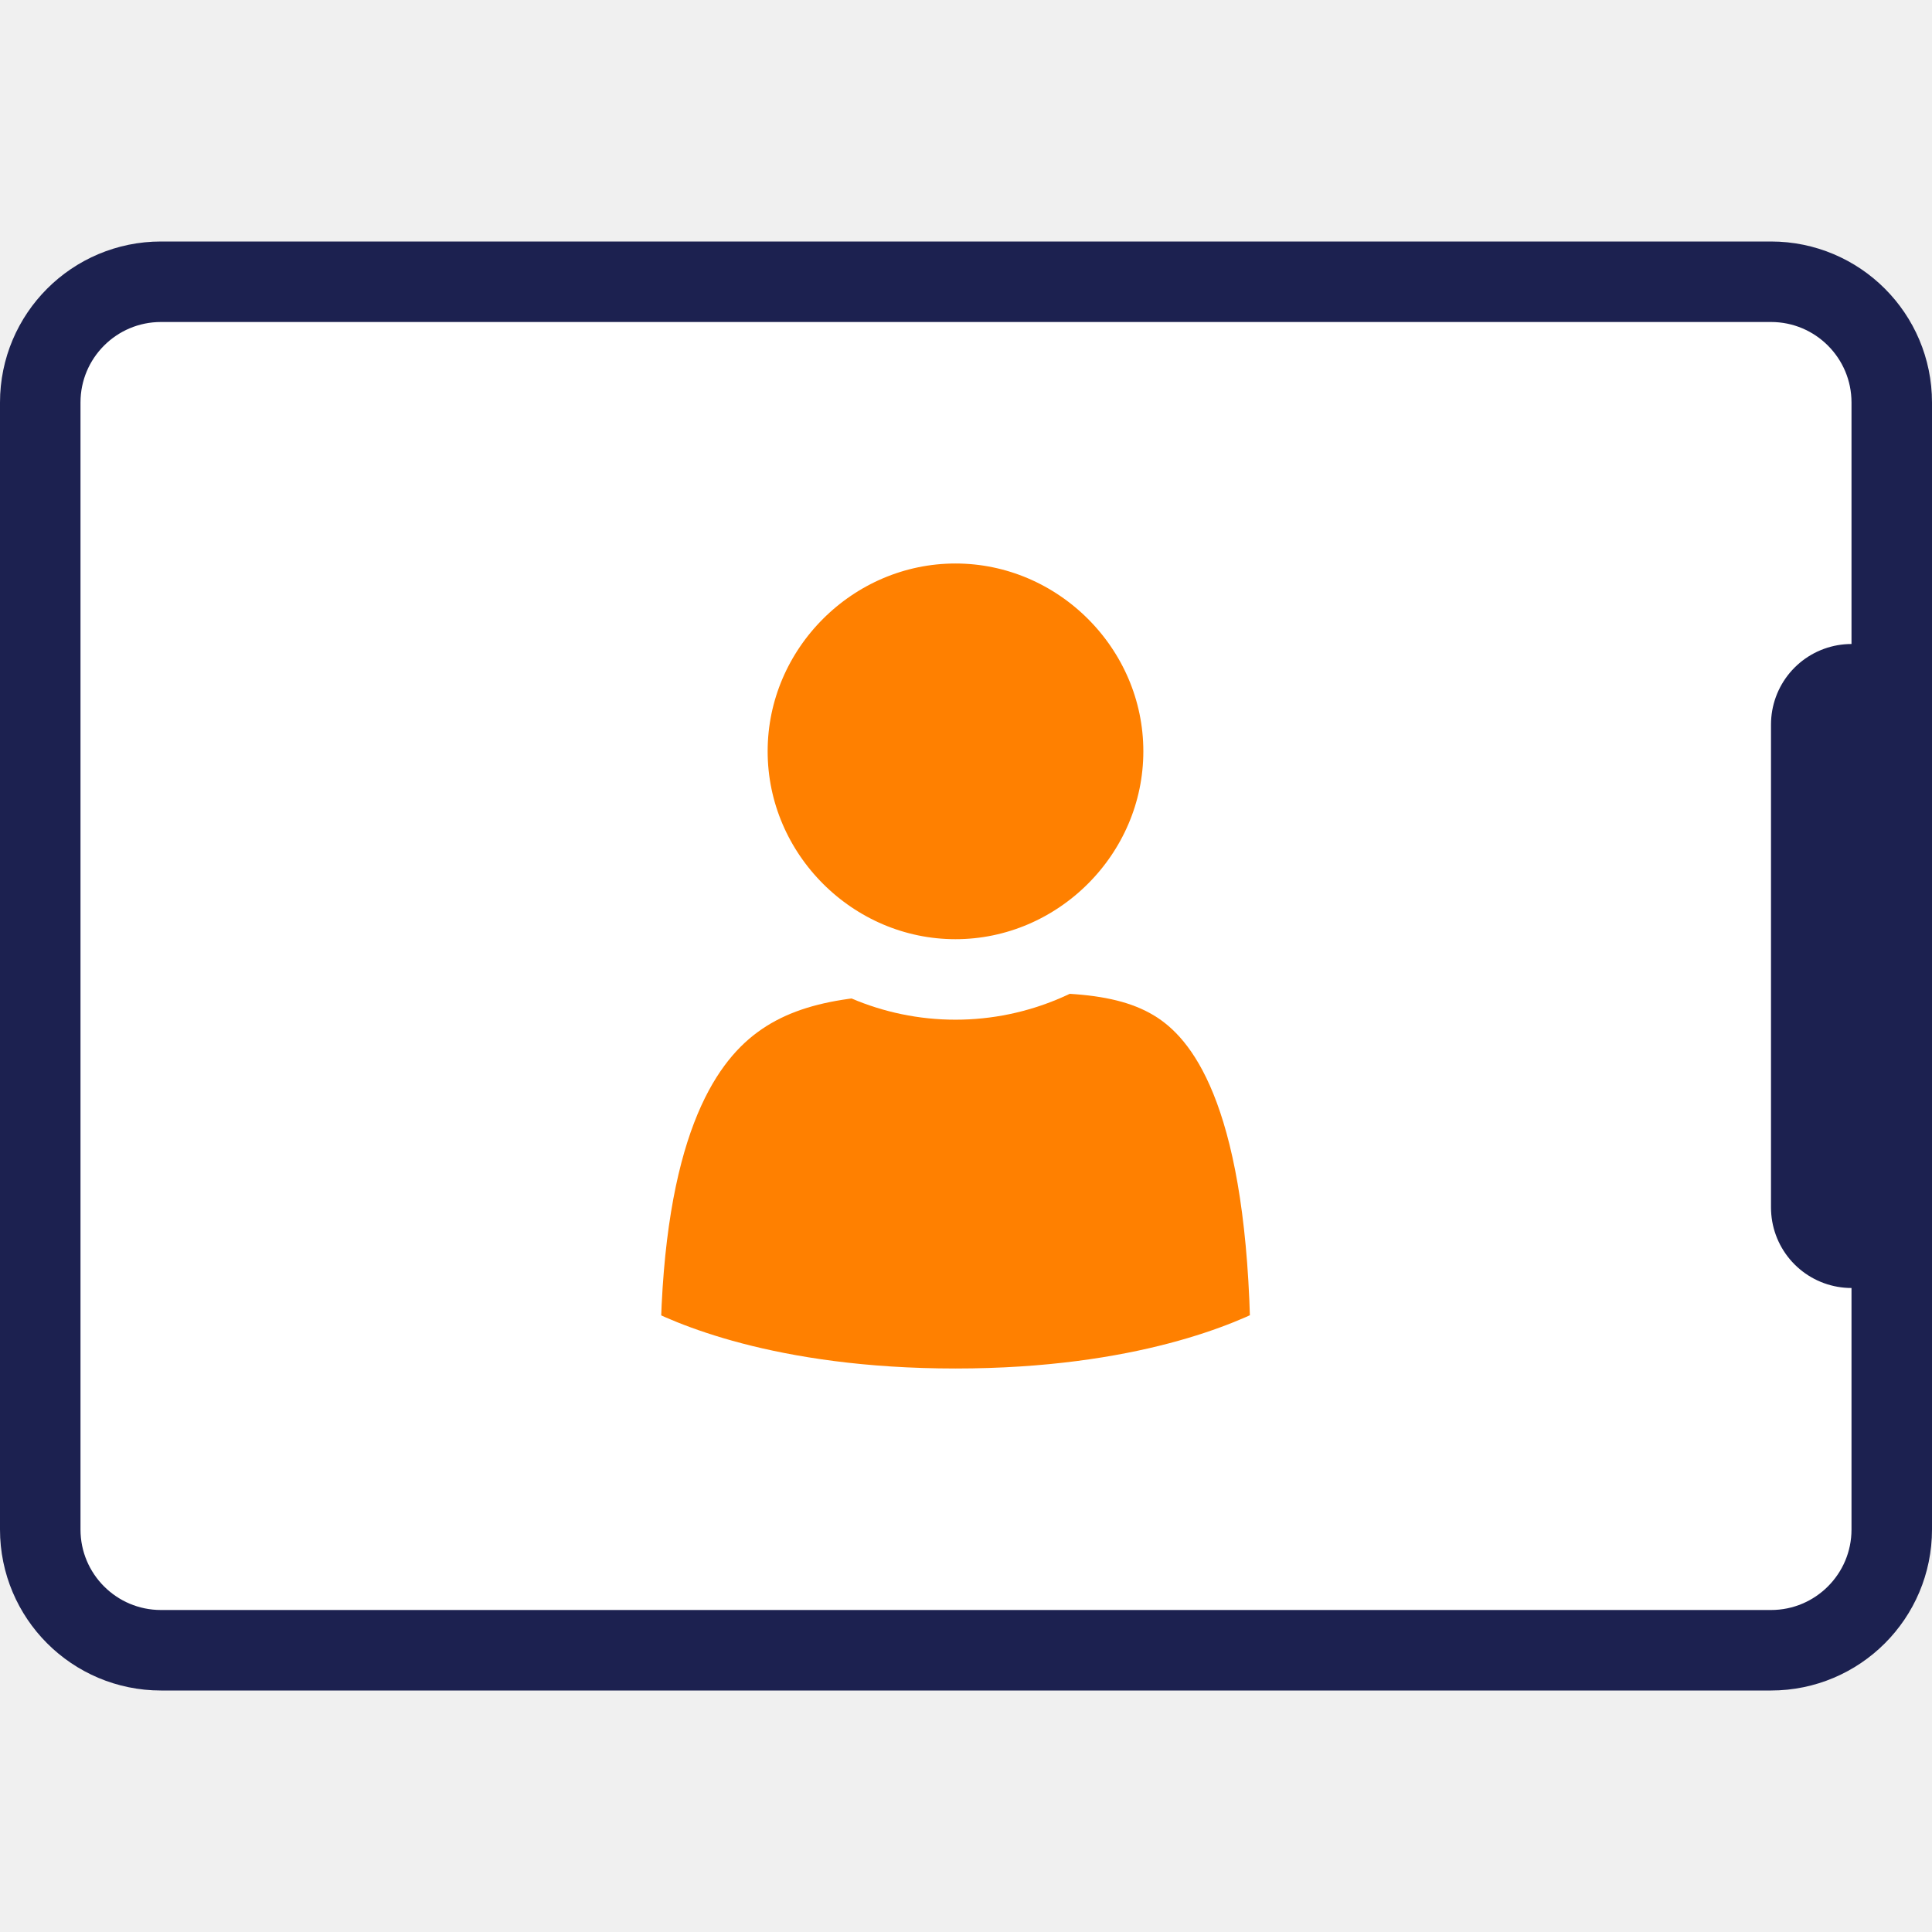
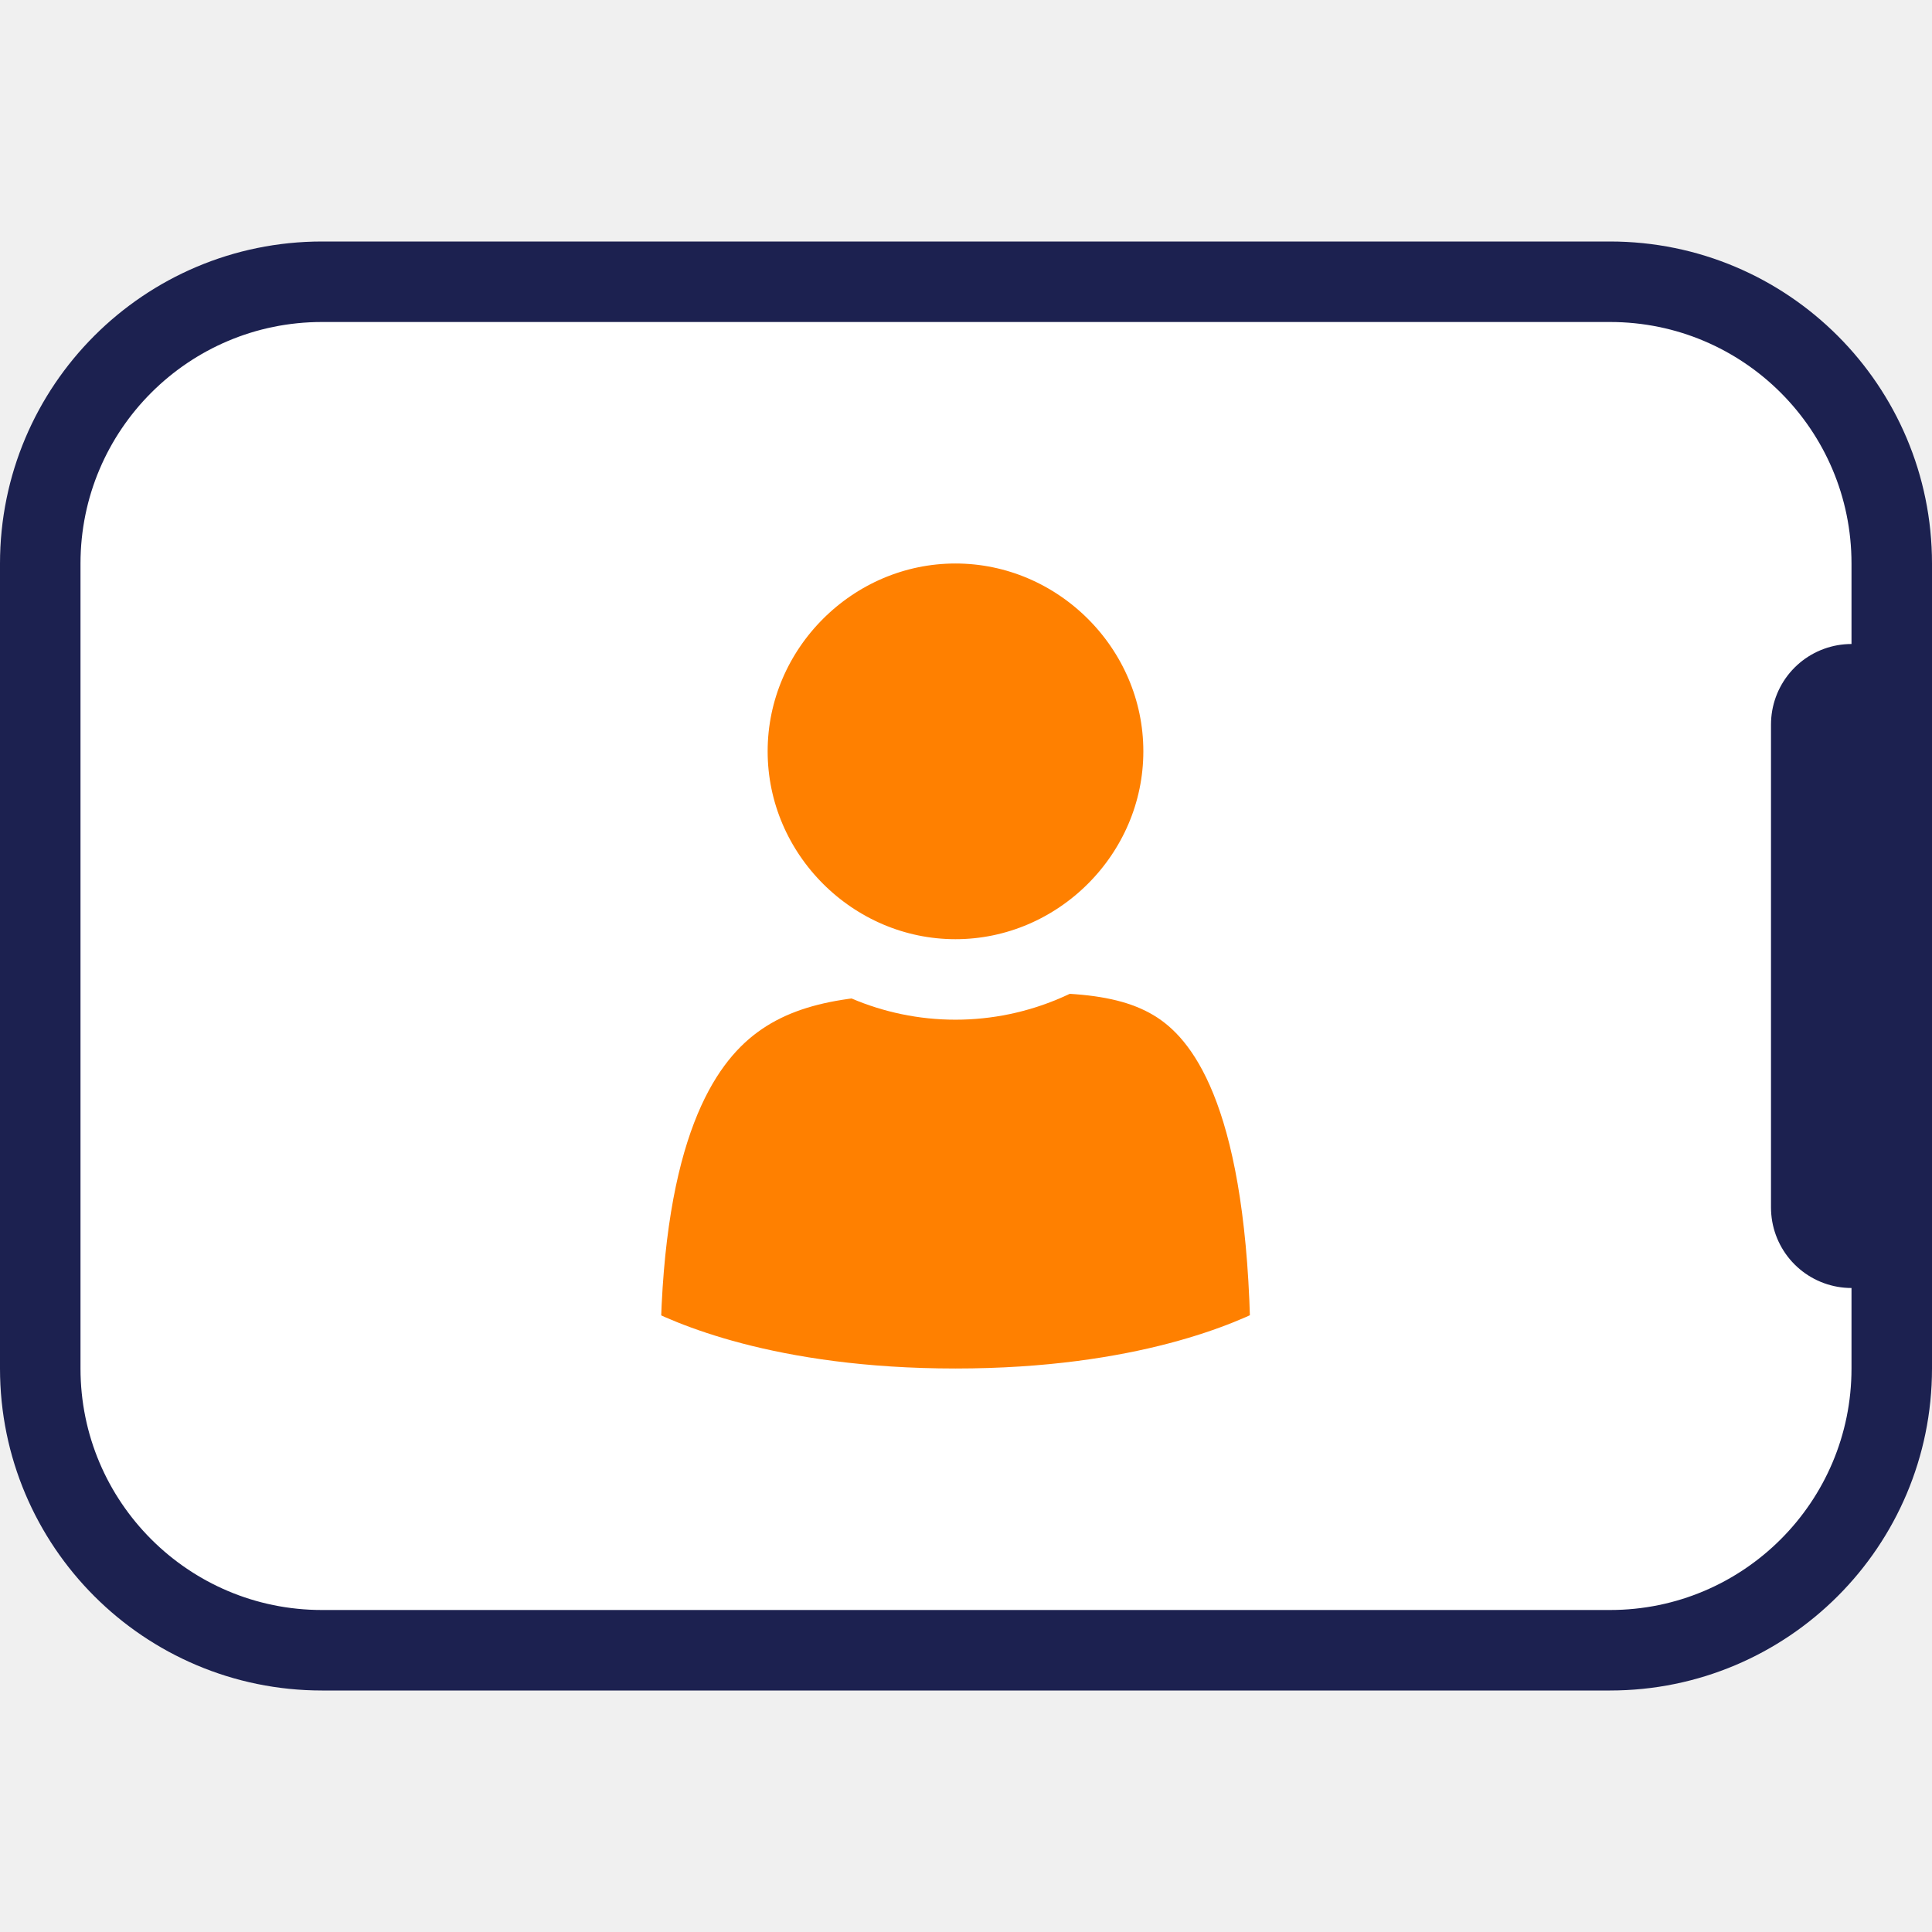
<svg xmlns="http://www.w3.org/2000/svg" width="24" height="24" viewBox="0 0 24 24" fill="none">
-   <rect x="0.5" y="3.5" width="23" height="17" rx="1.5" fill="white" stroke="#1C2150" />
+   <rect x="0.5" y="3.5" width="23" height="17" rx="3.5" fill="white" stroke="#1C2150" />
  <path d="M23 9V15" stroke="#1C2150" stroke-width="2" stroke-linecap="round" />
  <path d="M13.398 11.852C13.879 11.889 14.298 11.991 14.653 12.224C15.338 12.675 15.993 13.771 16.034 16.646C15.552 16.907 14.209 17.5 11.87 17.5C9.53 17.5 8.186 16.908 7.705 16.647C7.748 14.079 8.394 12.95 9.112 12.421C9.863 11.867 10.835 11.847 11.87 11.847C12.417 11.847 12.896 11.813 13.398 11.852Z" fill="#FF8000" stroke="white" />
  <path d="M11.869 6.5C13.418 6.5 14.703 7.777 14.703 9.333C14.703 10.889 13.418 12.167 11.869 12.167C10.32 12.167 9.036 10.889 9.036 9.333C9.036 7.777 10.32 6.5 11.869 6.5Z" fill="#FF8000" stroke="white" />
</svg>
